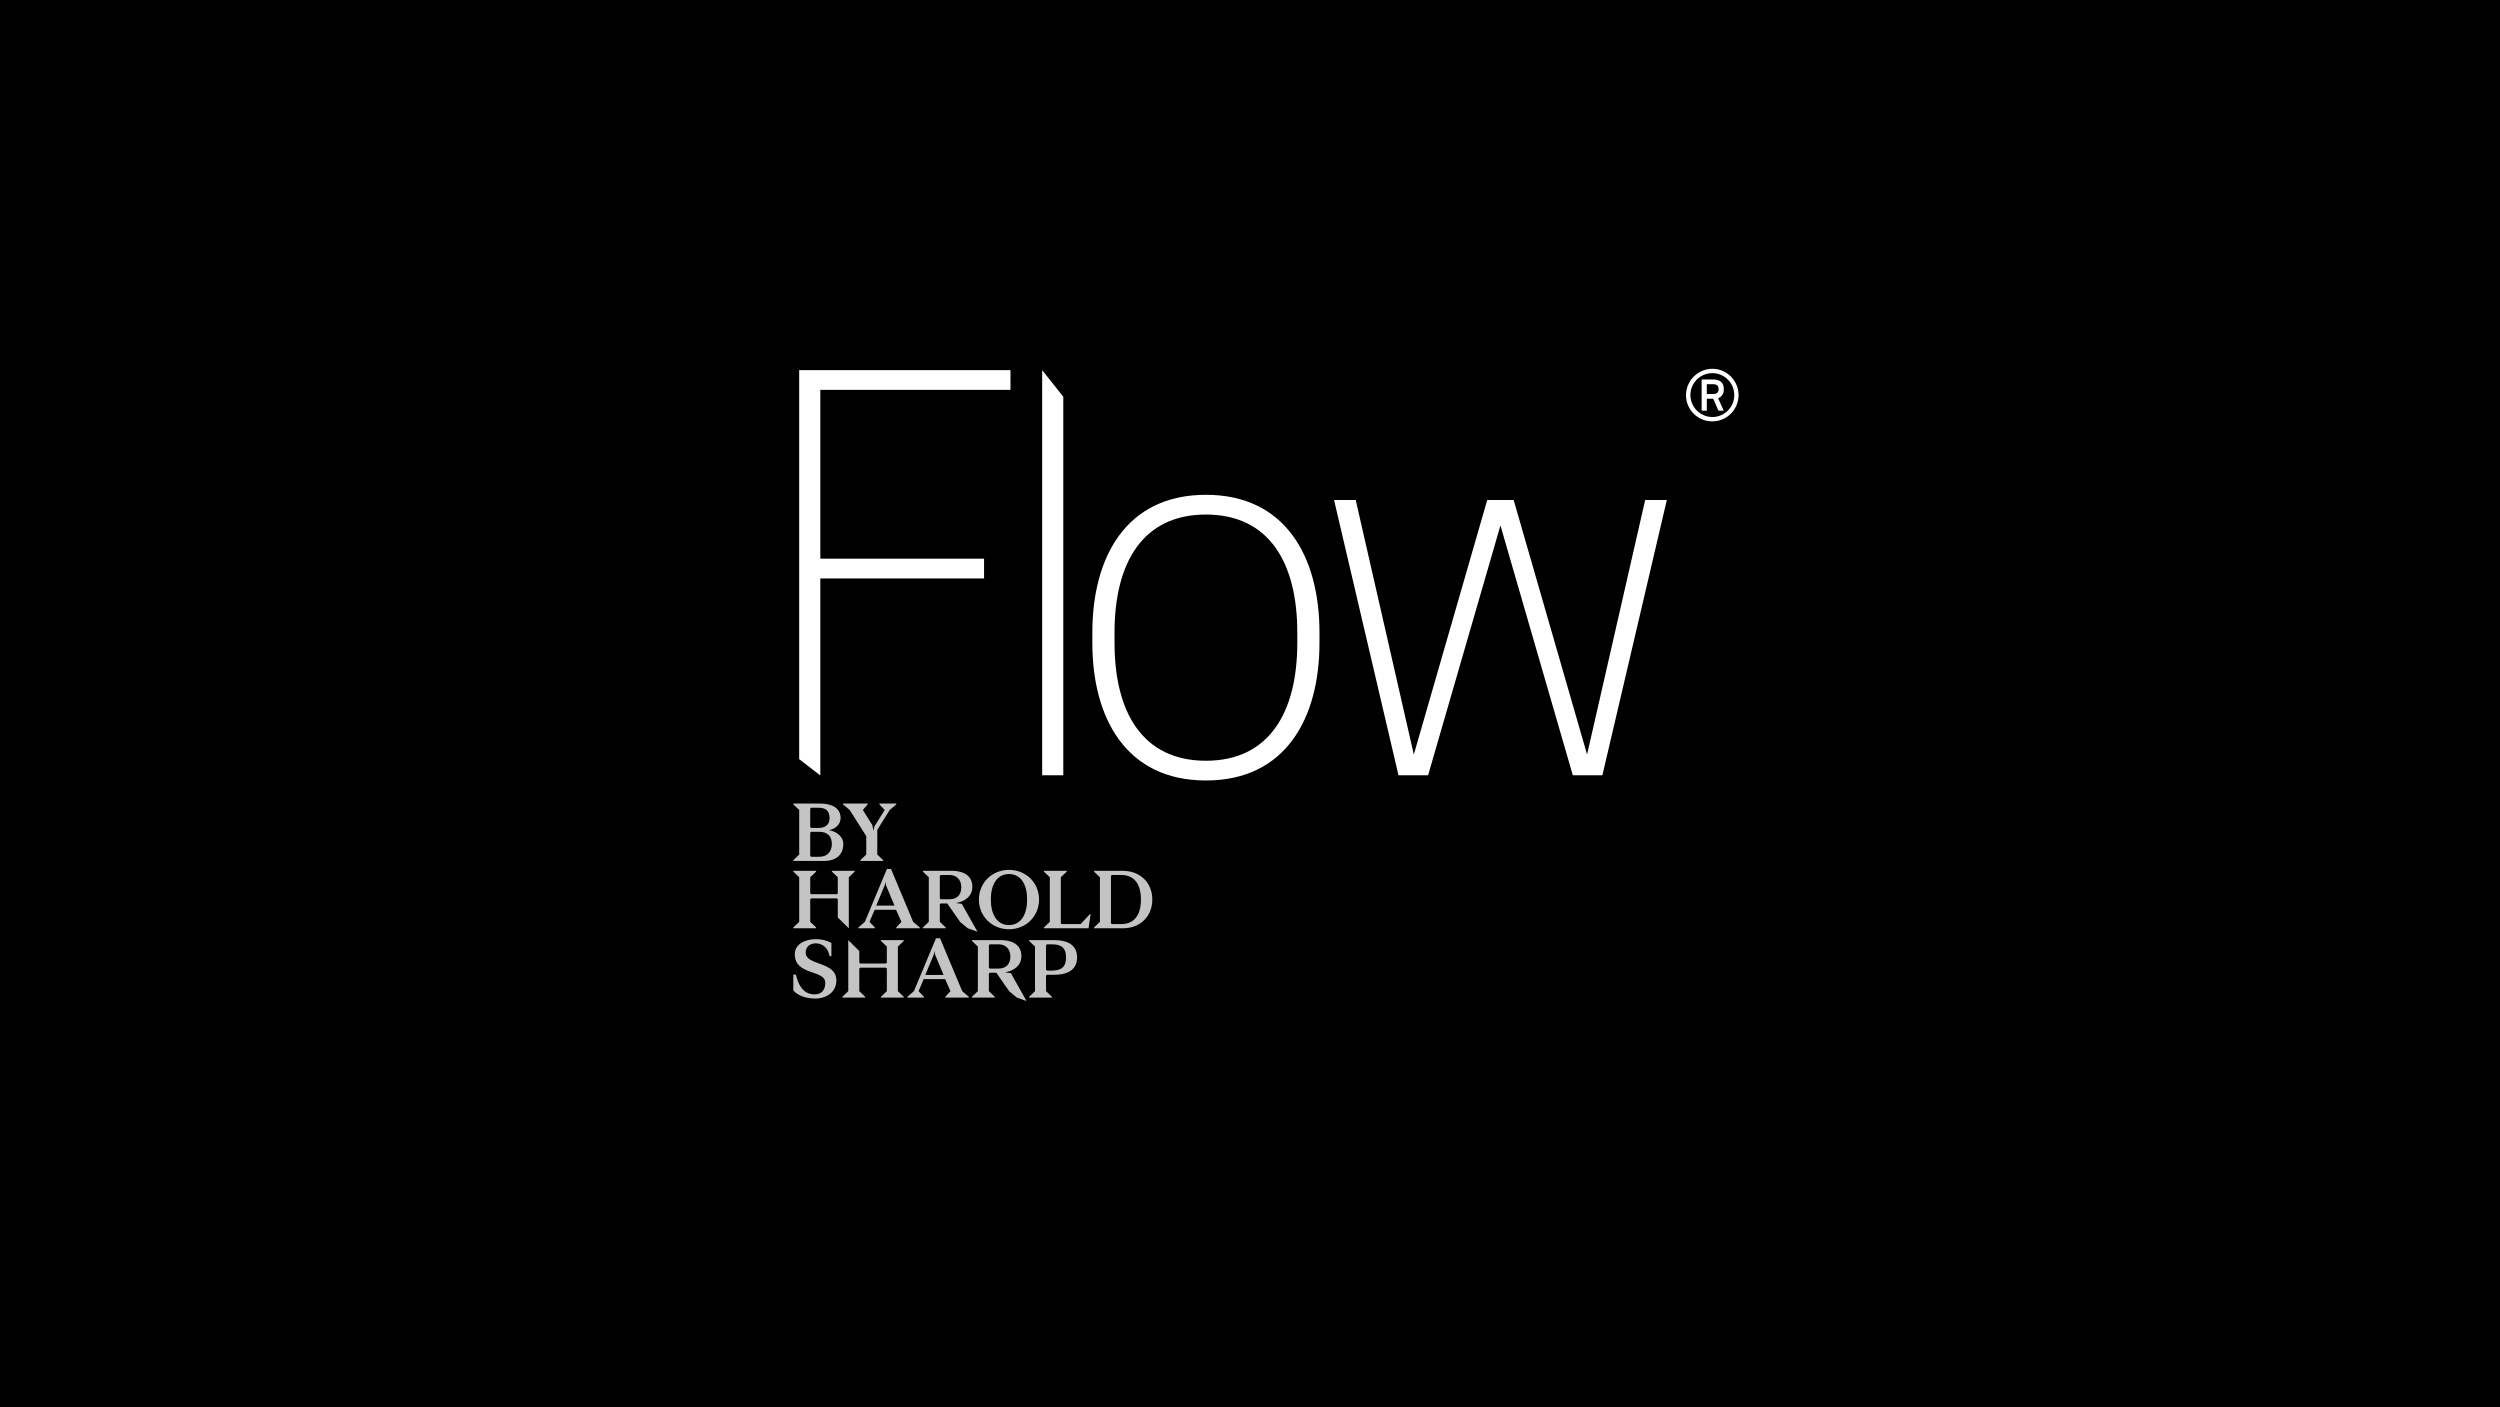
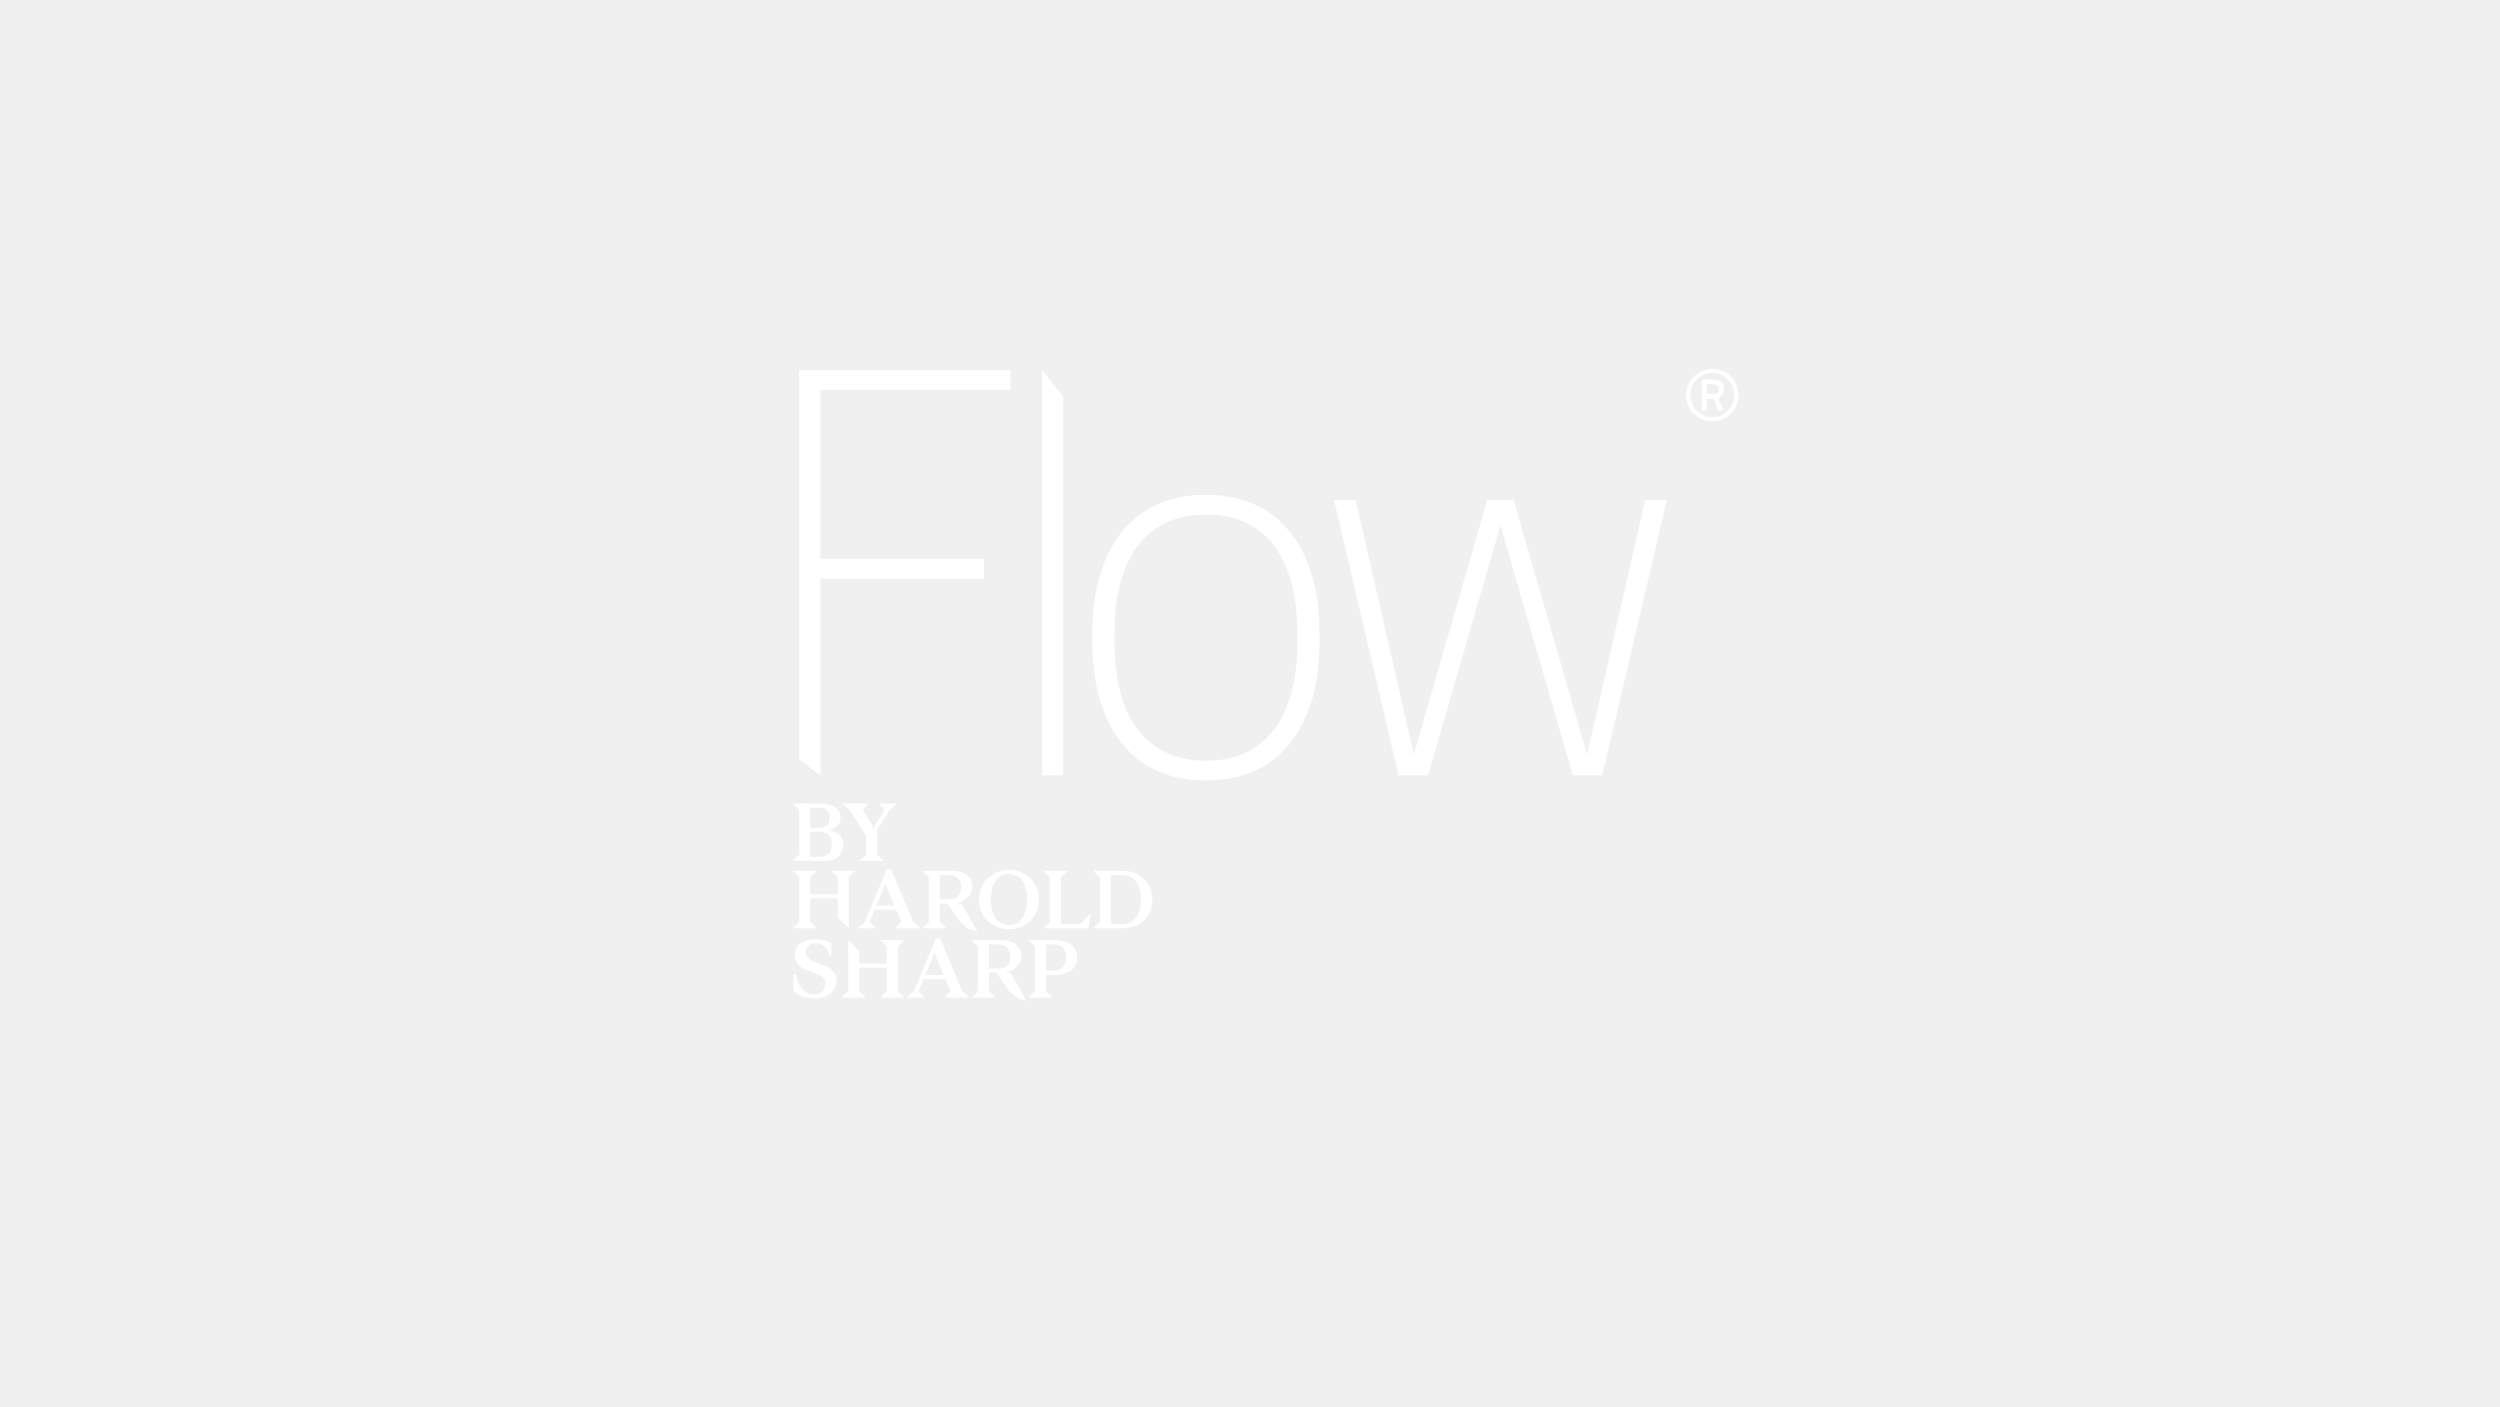
<svg xmlns="http://www.w3.org/2000/svg" width="1920" height="1080" viewBox="0 0 1920 1080">
-   <rect width="1920" height="1094.539" />
  <g>
-     <polygon points="643.411 704.635 643.411 690.638 642.718 689.96 622.951 689.96 622.261 690.638 622.261 707.978 626.78 712.3 626.78 712.919 609.271 712.919 609.271 712.3 613.789 707.978 613.789 673.729 609.271 669.414 609.271 668.795 626.78 668.795 626.78 669.414 622.261 673.729 622.261 686.077 622.951 686.754 642.718 686.754 643.411 686.077 643.411 673.729 638.891 669.414 638.891 668.795 656.4 668.795 656.4 669.414 651.88 673.729 651.88 712.919 643.411 704.635" fill="#c4c4c4" />
+     <polygon points="643.411 704.635 643.411 690.638 642.718 689.96 622.951 689.96 622.261 690.638 622.261 707.978 626.78 712.3 626.78 712.919 609.271 712.919 609.271 712.3 613.789 707.978 613.789 673.729 609.271 669.414 609.271 668.795 626.78 668.795 626.78 669.414 622.261 673.729 622.261 686.077 622.951 686.754 642.718 686.754 643.411 686.077 643.411 673.729 638.891 669.414 638.891 668.795 656.4 668.795 656.4 669.414 651.88 673.729 651.88 712.919 643.411 704.635" fill="#fff" />
    <g>
-       <path d="M721.785,689.96l.69.678h6.715c5.21,0,9.1-2.9,9.1-9.191s-4.016-9.441-9.1-9.441h-6.715l-.69.678Zm-8.472-16.231-4.519-4.314v-.622h22.594c5.207,0,15.375,1.669,15.375,12.282,0,7.588-6.277,11.416-12.615,12.468l4.52.617,12.049,21.412-7.471-2.653-5.834-4.816L727.5,693.849h-5.022l-.69.678v13.451L726.3,712.3v.619H708.794V712.3l4.519-4.322Z" fill="#c4c4c4" />
-       <path d="M774.9,671.261c-9.287,0-13.934,8.212-13.934,19.562s4.647,19.628,13.934,19.628,13.934-8.271,13.934-19.628-4.647-19.562-13.934-19.562m0,42.4c-13.053,0-23.1-9.936-23.1-22.834,0-12.833,10.043-22.768,23.1-22.768S798,677.99,798,690.823c0,12.9-10.043,22.834-23.1,22.834" fill="#c4c4c4" />
+       <path d="M721.785,689.96l.69.678h6.715c5.21,0,9.1-2.9,9.1-9.191s-4.016-9.441-9.1-9.441h-6.715l-.69.678Zm-8.472-16.231-4.519-4.314v-.622h22.594c5.207,0,15.375,1.669,15.375,12.282,0,7.588-6.277,11.416-12.615,12.468l4.52.617,12.049,21.412-7.471-2.653-5.834-4.816L727.5,693.849h-5.022l-.69.678v13.451L726.3,712.3v.619H708.794V712.3l4.519-4.322Z" fill="#fff" />
+       <path d="M774.9,671.261c-9.287,0-13.934,8.212-13.934,19.562s4.647,19.628,13.934,19.628,13.934-8.271,13.934-19.628-4.647-19.562-13.934-19.562m0,42.4c-13.053,0-23.1-9.936-23.1-22.834,0-12.833,10.043-22.768,23.1-22.768S798,677.99,798,690.823c0,12.9-10.043,22.834-23.1,22.834" fill="#fff" />
    </g>
-     <polygon points="801.728 669.414 801.728 668.794 819.237 668.794 819.237 669.414 814.717 673.728 814.717 709.03 815.409 709.708 829.906 709.708 836.937 702.18 837.561 702.18 835.992 712.918 801.728 712.918 801.728 712.299 806.248 707.98 806.248 673.728 801.728 669.414" fill="#c4c4c4" />
+     <polygon points="801.728 669.414 801.728 668.794 819.237 668.794 819.237 669.414 814.717 673.728 814.717 709.03 815.409 709.708 829.906 709.708 836.937 702.18 837.561 702.18 835.992 712.918 801.728 712.918 801.728 712.299 806.248 707.98 806.248 673.728 801.728 669.414" fill="#fff" />
    <g>
-       <path d="M853.212,709.03l.688.678h7.28c10.481-.061,15.062-7.713,15.062-18.818,0-11.238-4.581-18.885-15.062-18.885H853.9l-.688.678Zm-12.994,3.888V712.3l4.52-4.321v-34.25l-4.52-4.314V668.8h22.029c13.618,0,22.719,9.255,22.719,22.1,0,12.773-9.1,22.028-22.719,22.028Z" fill="#c4c4c4" />
-       <path d="M625.965,766.888c-6.088,0-13.119-1.975-16.694-6.23V748.5h1.943c1.948,7.958,5.586,15.179,14.435,15.179,6.216,0,8.159-4.383,8.159-8.89,0-10.305-23.409-5.306-23.409-21.909,0-8.45,9.1-11.6,15.816-11.6a25.369,25.369,0,0,1,12.3,2.834v10.187h-1.442c-.881-5.738-4.958-9.815-10.605-9.815-4.08,0-7.721,2.347-7.721,7.1,0,10.305,23.6,6.355,23.6,21.476,0,7.838-6.338,13.824-16.378,13.824" fill="#c4c4c4" />
+       <path d="M853.212,709.03l.688.678h7.28c10.481-.061,15.062-7.713,15.062-18.818,0-11.238-4.581-18.885-15.062-18.885H853.9l-.688.678Zm-12.994,3.888V712.3l4.52-4.321v-34.25l-4.52-4.314V668.8h22.029c13.618,0,22.719,9.255,22.719,22.1,0,12.773-9.1,22.028-22.719,22.028Z" fill="#fff" />
+       <path d="M625.965,766.888c-6.088,0-13.119-1.975-16.694-6.23V748.5h1.943c1.948,7.958,5.586,15.179,14.435,15.179,6.216,0,8.159-4.383,8.159-8.89,0-10.305-23.409-5.306-23.409-21.909,0-8.45,9.1-11.6,15.816-11.6a25.369,25.369,0,0,1,12.3,2.834v10.187h-1.442c-.881-5.738-4.958-9.815-10.605-9.815-4.08,0-7.721,2.347-7.721,7.1,0,10.305,23.6,6.355,23.6,21.476,0,7.838-6.338,13.824-16.378,13.824" fill="#fff" />
    </g>
-     <polygon points="659.937 730.422 659.937 739.305 660.627 739.985 680.394 739.985 681.087 739.305 681.087 726.959 676.567 722.645 676.567 722.026 694.076 722.026 694.076 722.645 689.556 726.959 689.556 761.214 694.076 765.53 694.076 766.149 676.567 766.149 676.567 765.53 681.087 761.214 681.087 743.868 680.394 743.191 660.627 743.191 659.937 743.868 659.937 761.214 664.456 765.53 664.456 766.149 646.947 766.149 646.947 765.53 651.465 761.214 651.465 722.026 659.937 730.422" fill="#c4c4c4" />
-     <path d="M724.665,748.747,718.2,733.318l-.377-3.022-.377,2.1-6.839,16.354Zm5.273,12.468-4.079-9.263H709.417l-3.955,9.263,4.08,4.316v.617H696.866v-.617l5.019-4.316L718.828,720.6h3.14l17.007,40.612,5.083,4.316v.617H725.984v-.617Z" fill="#c4c4c4" />
+     <polygon points="659.937 730.422 659.937 739.305 660.627 739.985 680.394 739.985 681.087 739.305 681.087 726.959 676.567 722.645 676.567 722.026 694.076 722.026 694.076 722.645 689.556 726.959 689.556 761.214 694.076 765.53 694.076 766.149 676.567 766.149 676.567 765.53 681.087 761.214 681.087 743.868 680.394 743.191 660.627 743.191 659.937 743.868 659.937 761.214 664.456 765.53 664.456 766.149 646.947 766.149 646.947 765.53 651.465 761.214 651.465 722.026 659.937 730.422" fill="#fff" />
+     <path d="M724.665,748.747,718.2,733.318l-.377-3.022-.377,2.1-6.839,16.354Zm5.273,12.468-4.079-9.263H709.417l-3.955,9.263,4.08,4.316v.617H696.866v-.617l5.019-4.316L718.828,720.6h3.14l17.007,40.612,5.083,4.316v.617H725.984v-.617Z" fill="#fff" />
    <path d="M1315.5,295.071h-4.674v7.52h4.674c2.831,0,4.39-1.111,4.39-3.479v-.558c0-2.367-1.559-3.483-4.39-3.483m3.967,10.724,4.388,9.609h-4.107l-3.967-9.191h-4.955V315.4h-3.967V291.45h9.348c4.532,0,7.648,2.508,7.648,6.825v1.113a6.427,6.427,0,0,1-4.388,6.407m-4.109,14.484a16.853,16.853,0,1,0-17.137-16.853,16.963,16.963,0,0,0,17.137,16.853m0-37.044a20.195,20.195,0,1,1-20.534,20.191,20.379,20.379,0,0,1,20.534-20.191" fill="#fff" />
    <g>
-       <path d="M686.989,695.516l-6.465-15.429-.375-3.023-.376,2.1-6.843,16.354Zm5.274,12.463-4.082-9.255h-16.44l-3.957,9.255,4.082,4.321v.619H659.188V712.3l5.021-4.321,16.944-40.608h3.137l17.01,40.608,5.082,4.321v.619H688.308V712.3Z" fill="#c4c4c4" />
+       <path d="M686.989,695.516l-6.465-15.429-.375-3.023-.376,2.1-6.843,16.354Zm5.274,12.463-4.082-9.255h-16.44l-3.957,9.255,4.082,4.321v.619H659.188V712.3l5.021-4.321,16.944-40.608h3.137l17.01,40.608,5.082,4.321v.619H688.308V712.3Z" fill="#fff" />
      <g>
-         <path d="M759.461,743.192l.69.677h6.715c5.21,0,9.1-2.9,9.1-9.191s-4.018-9.443-9.1-9.443h-6.715l-.69.68Zm-8.472-16.232-4.52-4.317v-.619h22.594c5.208,0,15.378,1.664,15.378,12.282,0,7.586-6.279,11.416-12.617,12.466l4.519.614,12.05,21.417-7.469-2.655-5.836-4.814-9.916-14.254h-5.021l-.69.678v13.456l4.517,4.317v.617H746.469v-.617l4.52-4.317Z" fill="#c4c4c4" />
-         <path d="M803.354,744.732l.687.685h3.83c7.155,0,10.858-2.719,10.858-10.126s-3.7-10.055-10.858-10.055h-3.83l-.687.68Zm6.587-22.707c7.031,0,17.26,1.914,17.26,13.266s-10.229,13.332-17.26,13.332h-5.9l-.687.678v11.914l4.517,4.317v.617H790.364v-.617l4.515-4.317V726.961l-4.515-4.317v-.619Z" fill="#c4c4c4" />
-         <path d="M622.95,658.008h6.269c6.646,0,9.647-4.5,9.647-9.864,0-5.92-3.38-9.309-9.647-9.309H622.95l-.7.68V657.33Zm-.7-22.812.7.678h5.635c5.147,0,8.536-2.464,8.536-7.581,0-5.8-3.206-7.951-8.536-7.951H622.95l-.7.678Zm7.586-18.062c8.963,0,15.735,3.328,15.735,11.159,0,5.362-4.821,8.631-9.025,9.248,4.766.739,11.1,4.191,11.1,10.6,0,9-6.331,13.072-14.611,13.072H609.278V660.6l4.512-4.314V622.065l-4.512-4.312v-.619Z" fill="#c4c4c4" />
+         <path d="M759.461,743.192l.69.677h6.715c5.21,0,9.1-2.9,9.1-9.191s-4.018-9.443-9.1-9.443h-6.715l-.69.68Zm-8.472-16.232-4.52-4.317v-.619h22.594c5.208,0,15.378,1.664,15.378,12.282,0,7.586-6.279,11.416-12.617,12.466l4.519.614,12.05,21.417-7.469-2.655-5.836-4.814-9.916-14.254h-5.021l-.69.678v13.456l4.517,4.317v.617H746.469v-.617l4.52-4.317Z" fill="#fff" />
+         <path d="M803.354,744.732l.687.685h3.83c7.155,0,10.858-2.719,10.858-10.126s-3.7-10.055-10.858-10.055h-3.83l-.687.68Zm6.587-22.707c7.031,0,17.26,1.914,17.26,13.266s-10.229,13.332-17.26,13.332h-5.9l-.687.678v11.914l4.517,4.317v.617H790.364v-.617l4.515-4.317V726.961l-4.515-4.317v-.619Z" fill="#fff" />
+         <path d="M622.95,658.008h6.269c6.646,0,9.647-4.5,9.647-9.864,0-5.92-3.38-9.309-9.647-9.309H622.95l-.7.68V657.33Zm-.7-22.812.7.678h5.635c5.147,0,8.536-2.464,8.536-7.581,0-5.8-3.206-7.951-8.536-7.951H622.95l-.7.678Zm7.586-18.062c8.963,0,15.735,3.328,15.735,11.159,0,5.362-4.821,8.631-9.025,9.248,4.766.739,11.1,4.191,11.1,10.6,0,9-6.331,13.072-14.611,13.072H609.278V660.6l4.512-4.314V622.065l-4.512-4.312v-.619Z" fill="#fff" />
      </g>
-       <polygon points="660.769 661.216 660.769 660.6 665.291 656.283 665.291 642.166 652.559 622.065 647.422 617.753 647.422 617.134 666.353 617.134 666.353 617.753 662.658 622.065 669.987 633.721 670.804 638.032 671.499 634.766 679.452 622.065 675.38 617.753 675.38 617.134 688.357 617.134 688.357 617.753 683.282 622.065 673.756 637.357 673.756 656.283 678.271 660.6 678.271 661.216 660.769 661.216" fill="#c4c4c4" />
+       <polygon points="660.769 661.216 660.769 660.6 665.291 656.283 665.291 642.166 652.559 622.065 647.422 617.753 647.422 617.134 666.353 617.134 666.353 617.753 662.658 622.065 669.987 633.721 670.804 638.032 671.499 634.766 679.452 622.065 675.38 617.753 675.38 617.134 688.357 617.134 688.357 617.753 683.282 622.065 673.756 637.357 673.756 656.283 678.271 660.6 678.271 661.216 660.769 661.216" fill="#fff" />
      <path d="M996.322,493.7v-7.978c0-53.853-21.906-90.552-70.183-90.552s-70.18,36.7-70.18,90.552V493.7c0,53.853,21.909,90.553,70.18,90.553s70.183-36.7,70.183-90.553m-157.4,0v-7.978c0-57.842,25.964-105.712,87.217-105.712s87.22,47.87,87.22,105.712V493.7c0,57.842-25.961,105.71-87.22,105.71s-87.217-47.868-87.217-105.71" fill="#fff" />
      <polygon points="1096.766 595.425 1074.047 595.425 1024.555 384 1041.188 384 1085.813 579.467 1142.199 384 1162.483 384 1218.872 579.467 1263.495 384 1280.128 384 1230.637 595.425 1207.919 595.425 1152.342 403.55 1096.766 595.425" fill="#fff" />
      <polygon points="800.384 284.275 800.384 595.424 816.613 595.424 816.613 304.711 800.384 284.275" fill="#fff" />
      <polygon points="776.043 299.433 776.043 284.276 613.776 284.276 613.776 583.018 629.819 595.425 630.002 595.425 630.002 444.238 755.759 444.238 755.759 429.078 630.002 429.078 630.002 299.433 776.043 299.433" fill="#fff" />
    </g>
  </g>
</svg>
